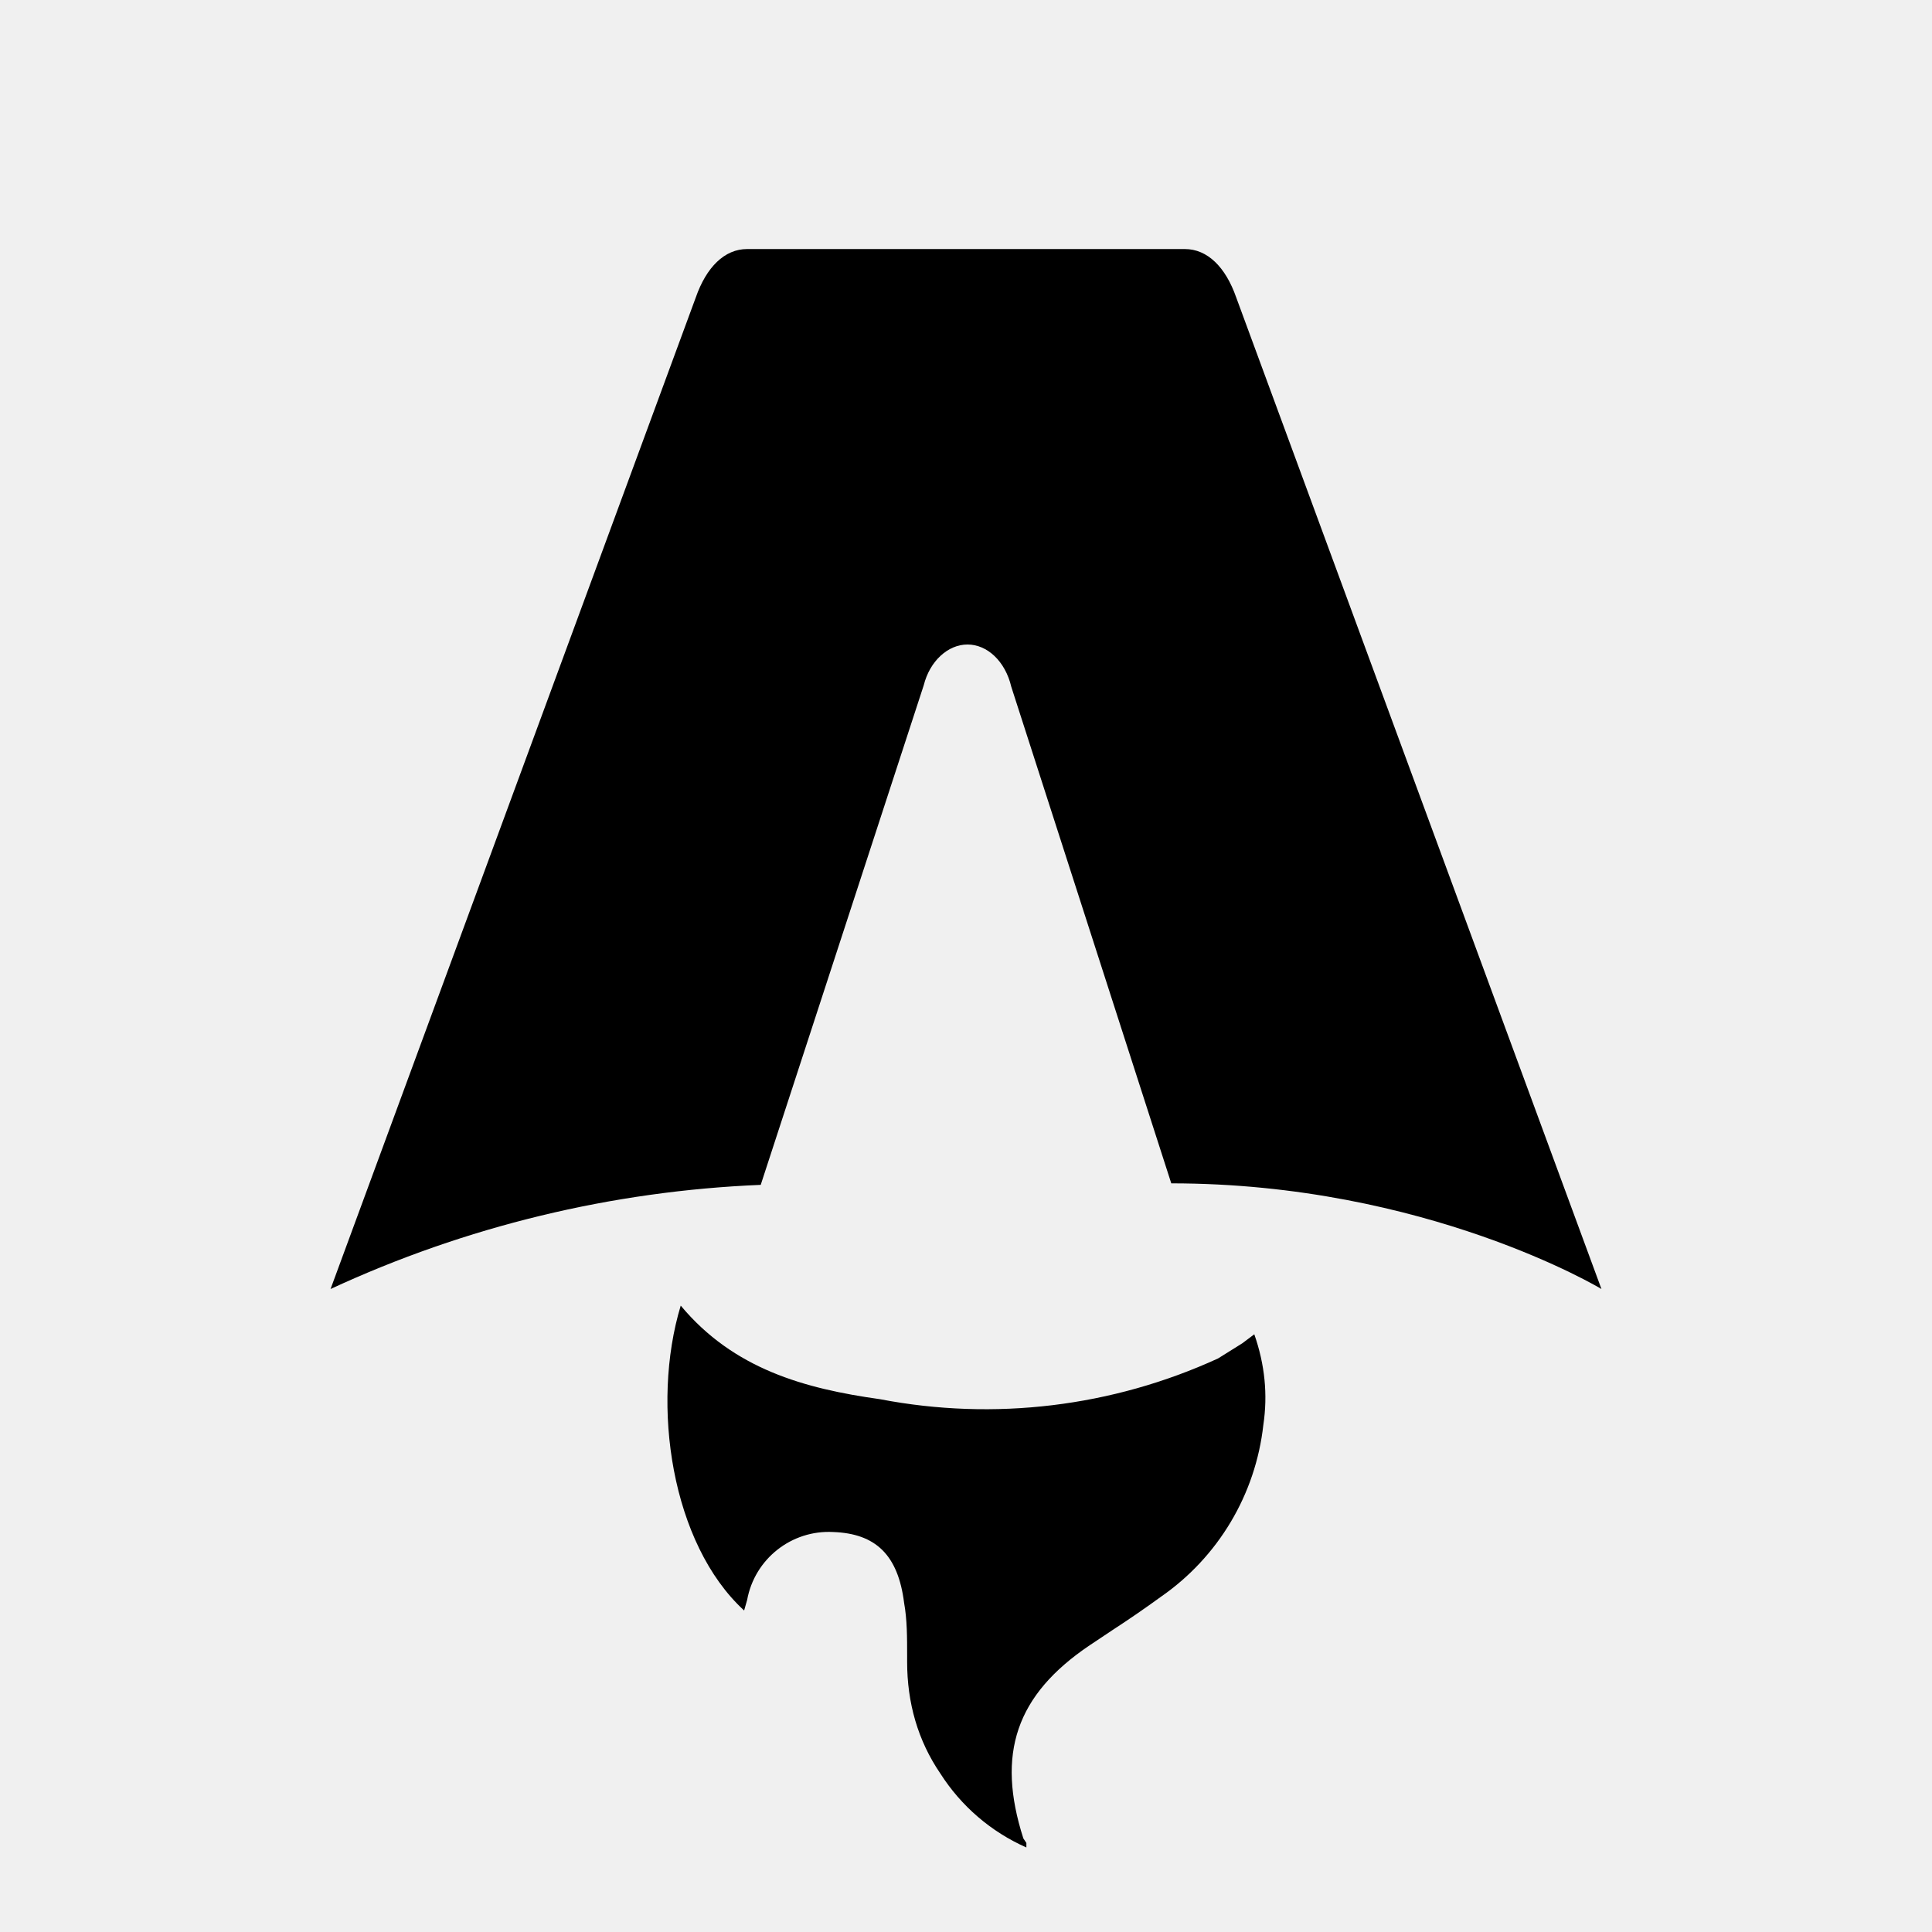
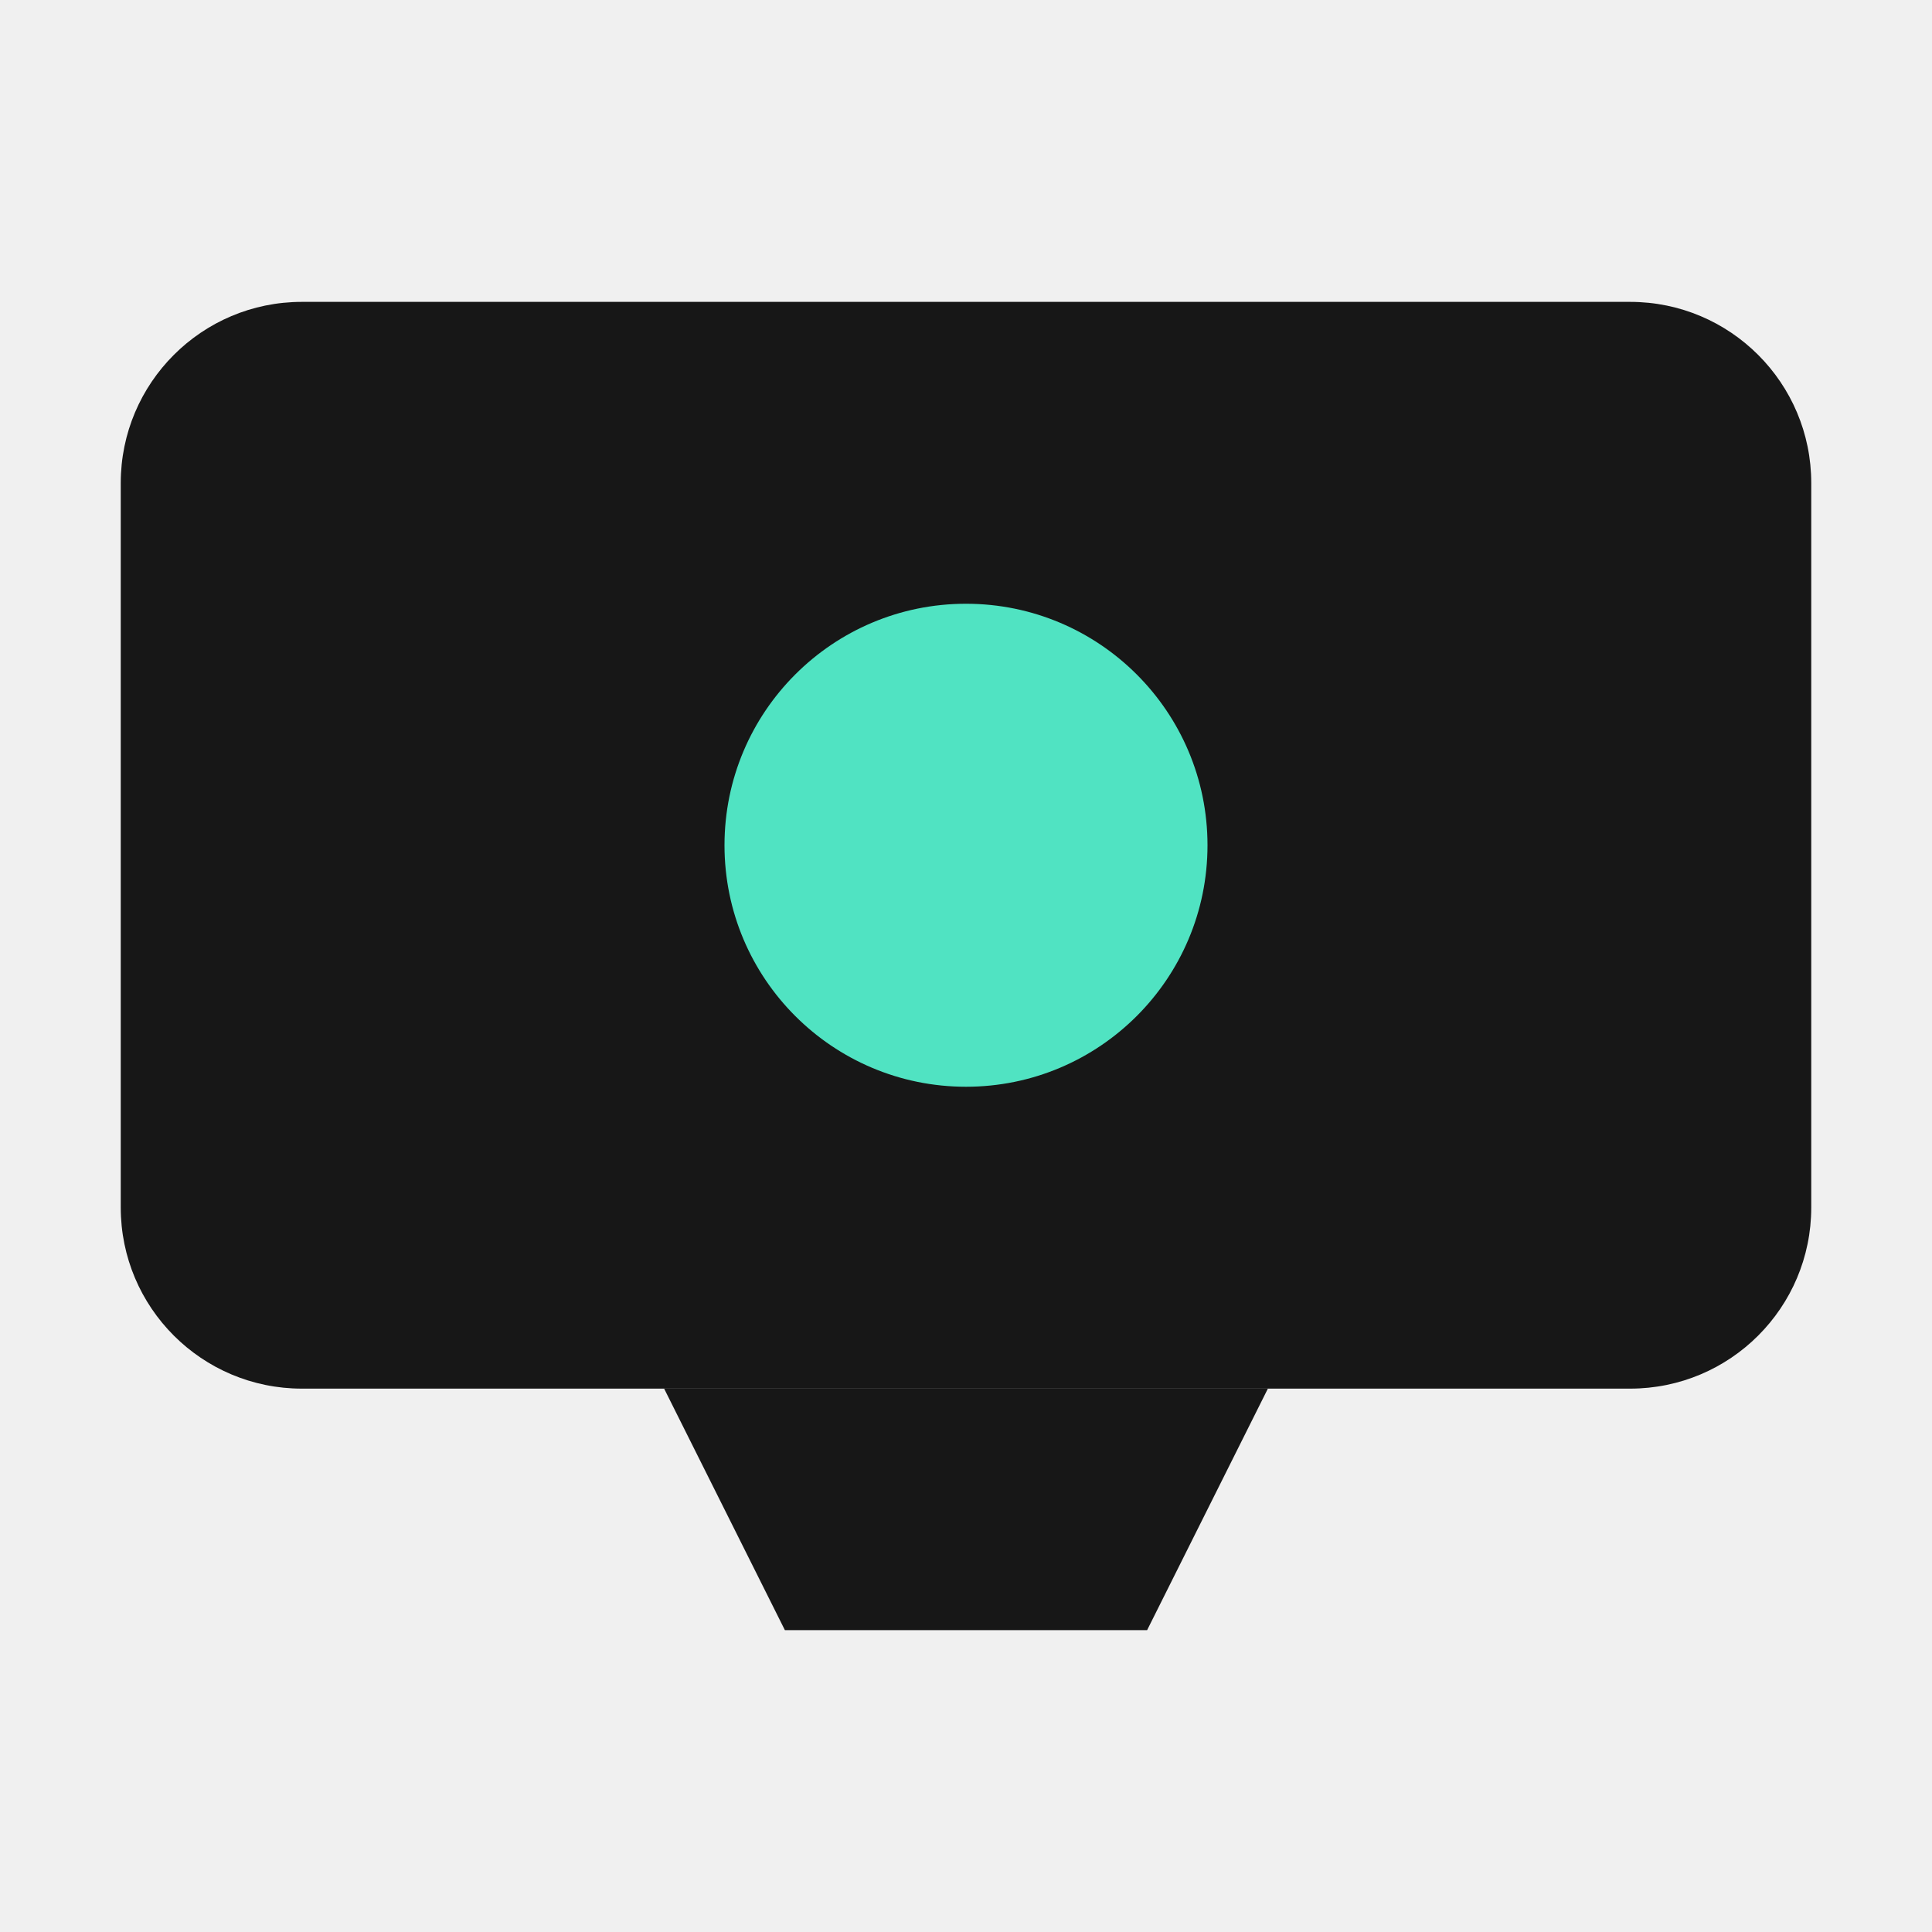
- <svg xmlns="http://www.w3.org/2000/svg" fill="none" viewBox="0 0 128 128">
-   <path d="M50.4 78.5a75.1 75.1 0 0 0-28.5 6.9l24.2-65.7c.7-2 1.9-3.2 3.4-3.2h29c1.5 0 2.7 1.2 3.4 3.2l24.2 65.7s-11.6-7-28.5-7L67 45.5c-.4-1.7-1.6-2.8-2.9-2.8-1.3 0-2.5 1.1-2.9 2.7L50.4 78.5Zm-1.1 28.2Zm-4.2-20.2c-2 6.6-.6 15.8 4.2 20.2a17.5 17.5 0 0 1 .2-.7 5.5 5.5 0 0 1 5.7-4.5c2.8.1 4.3 1.5 4.7 4.7.2 1.1.2 2.3.2 3.5v.4c0 2.7.7 5.2 2.2 7.4a13 13 0 0 0 5.7 4.9v-.3l-.2-.3c-1.8-5.6-.5-9.5 4.4-12.8l1.5-1a73 73 0 0 0 3.2-2.2 16 16 0 0 0 6.8-11.4c.3-2 .1-4-.6-6l-.8.6-1.6 1a37 37 0 0 1-22.4 2.7c-5-.7-9.7-2-13.2-6.2Z" />
-   <style>
-         path { fill: #000; }
-         @media (prefers-color-scheme: dark) {
-             path { fill: #FFF; }
-         }
-     </style>
+ <svg xmlns="http://www.w3.org/2000/svg" width="32" height="32" viewBox="0 0 32 32" fill="none">
+   <rect x="2" y="5" width="28" height="18" rx="3" fill="#171717" />
+   <circle cx="16" cy="14" r="4" fill="#50e3c2" />
+   <path d="M11 23l2 4h6l2-4" fill="#171717" />
</svg>
